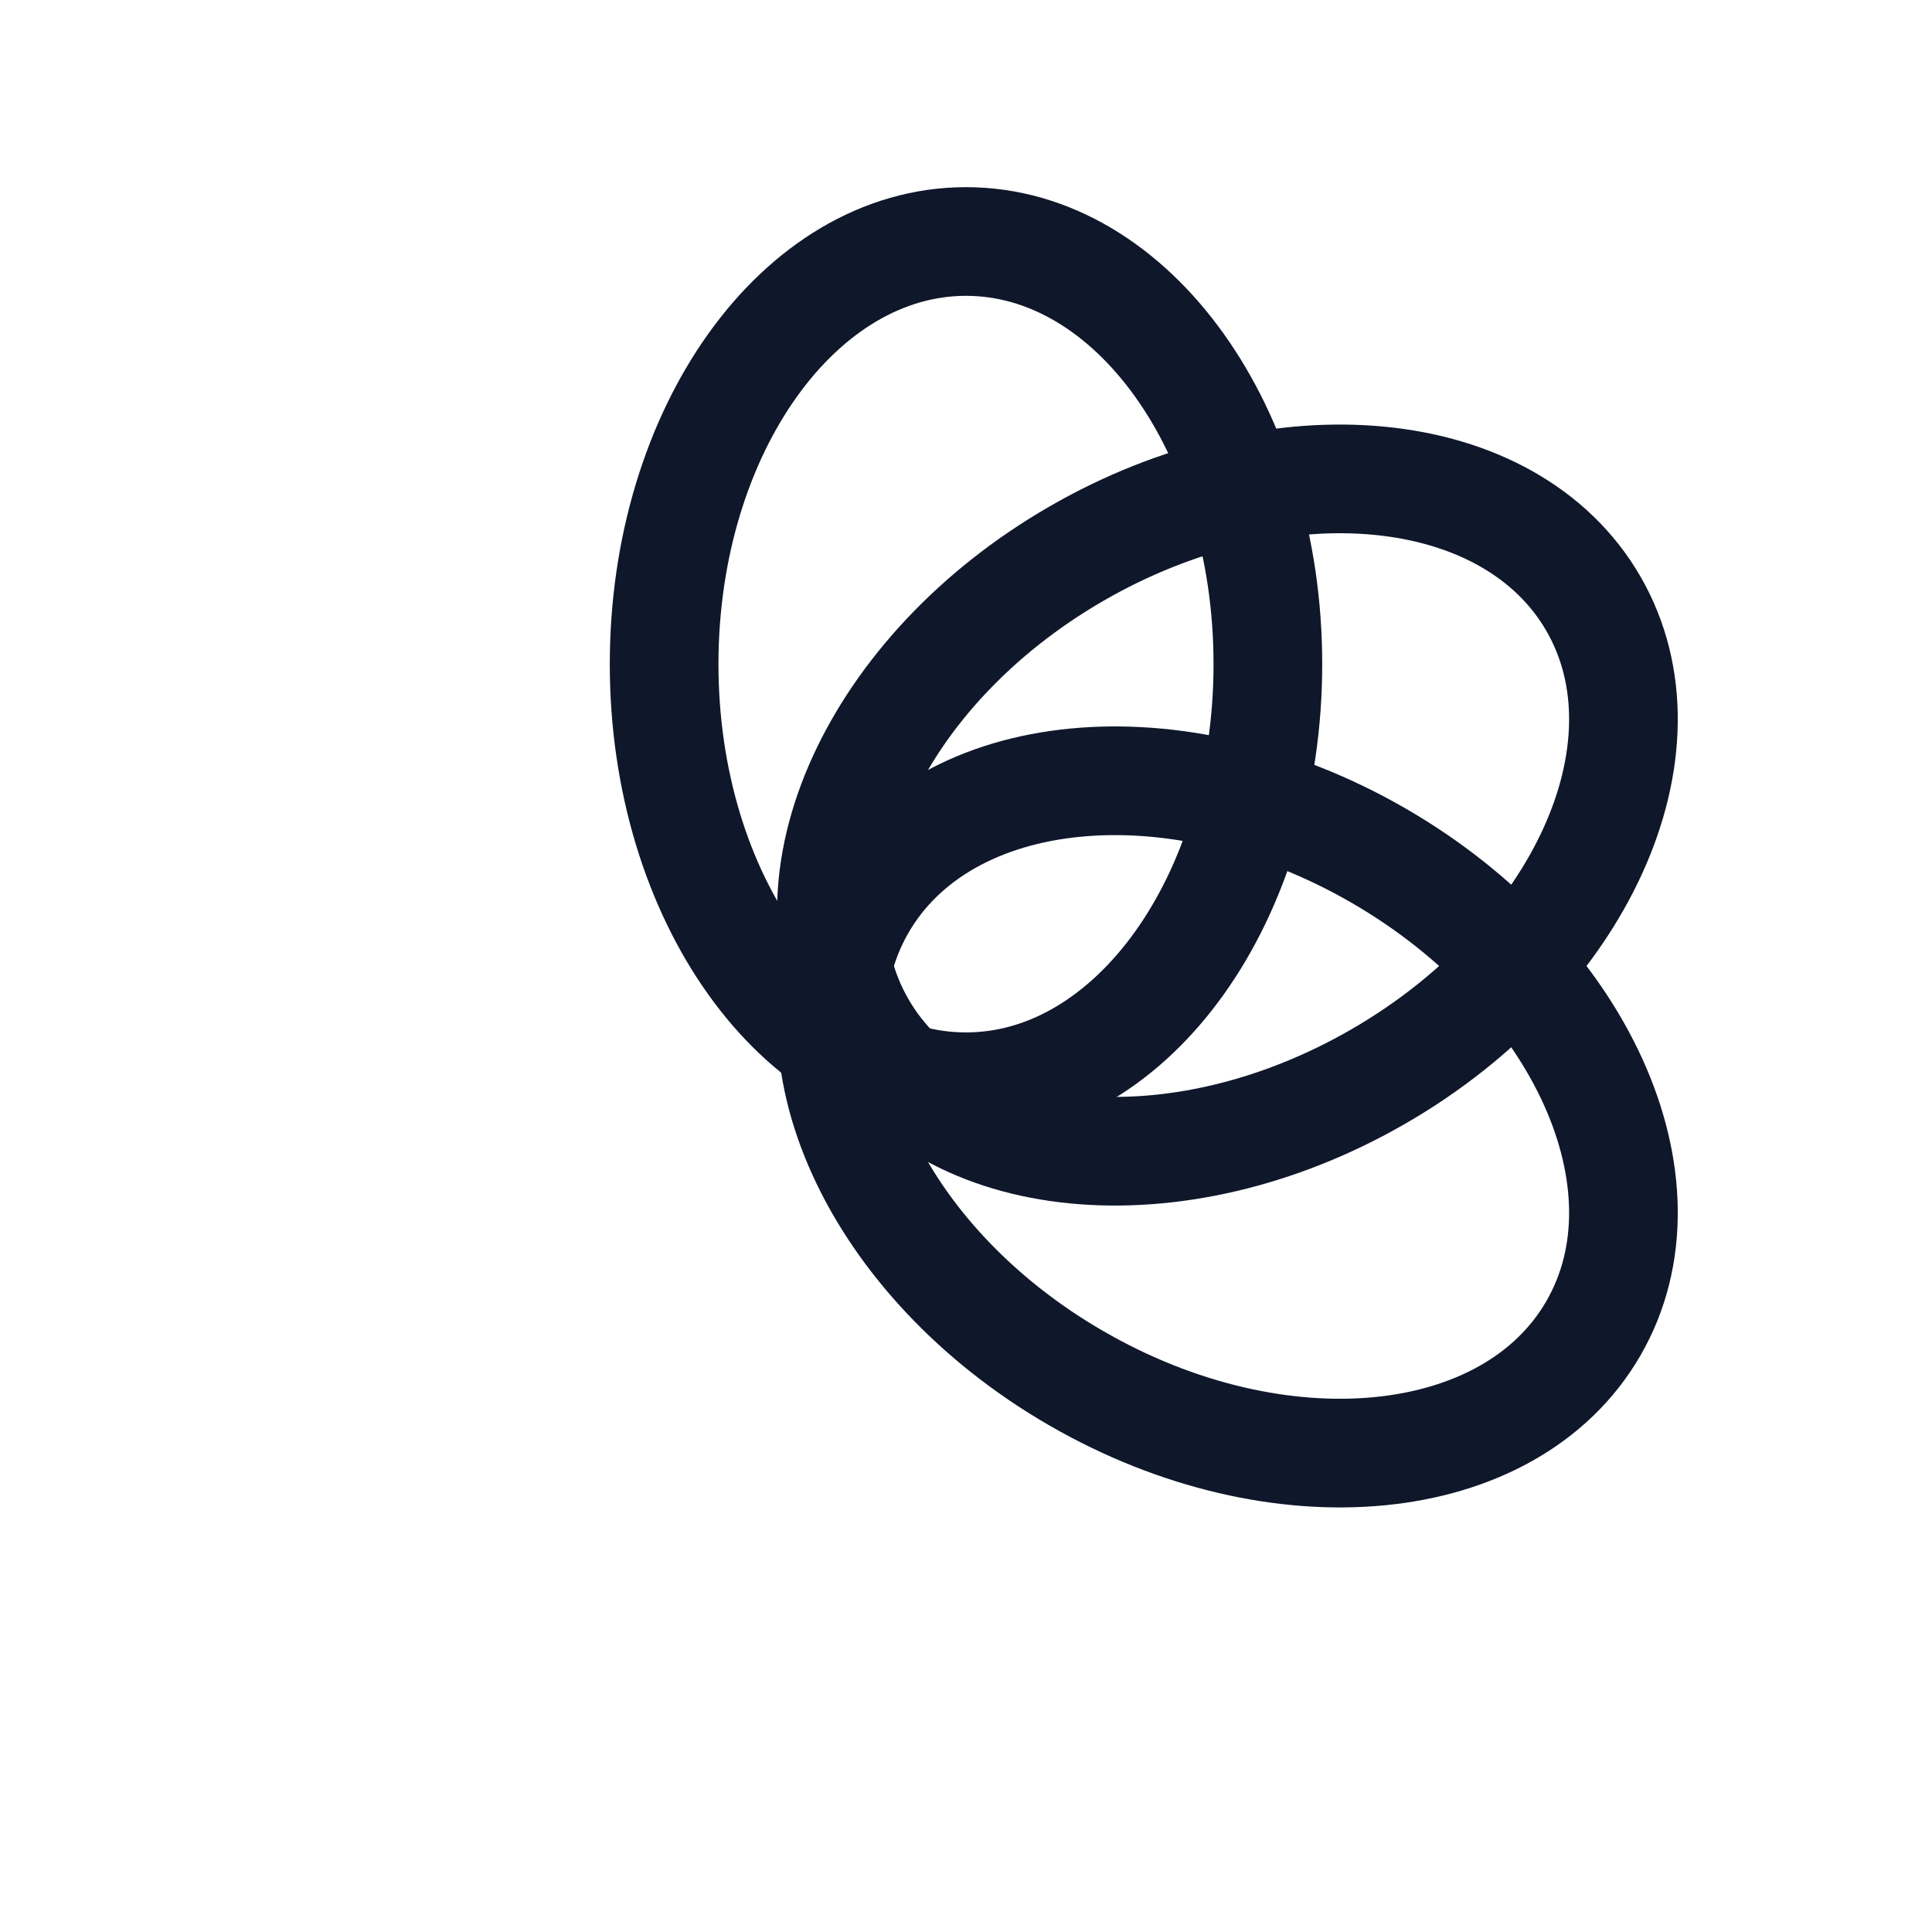
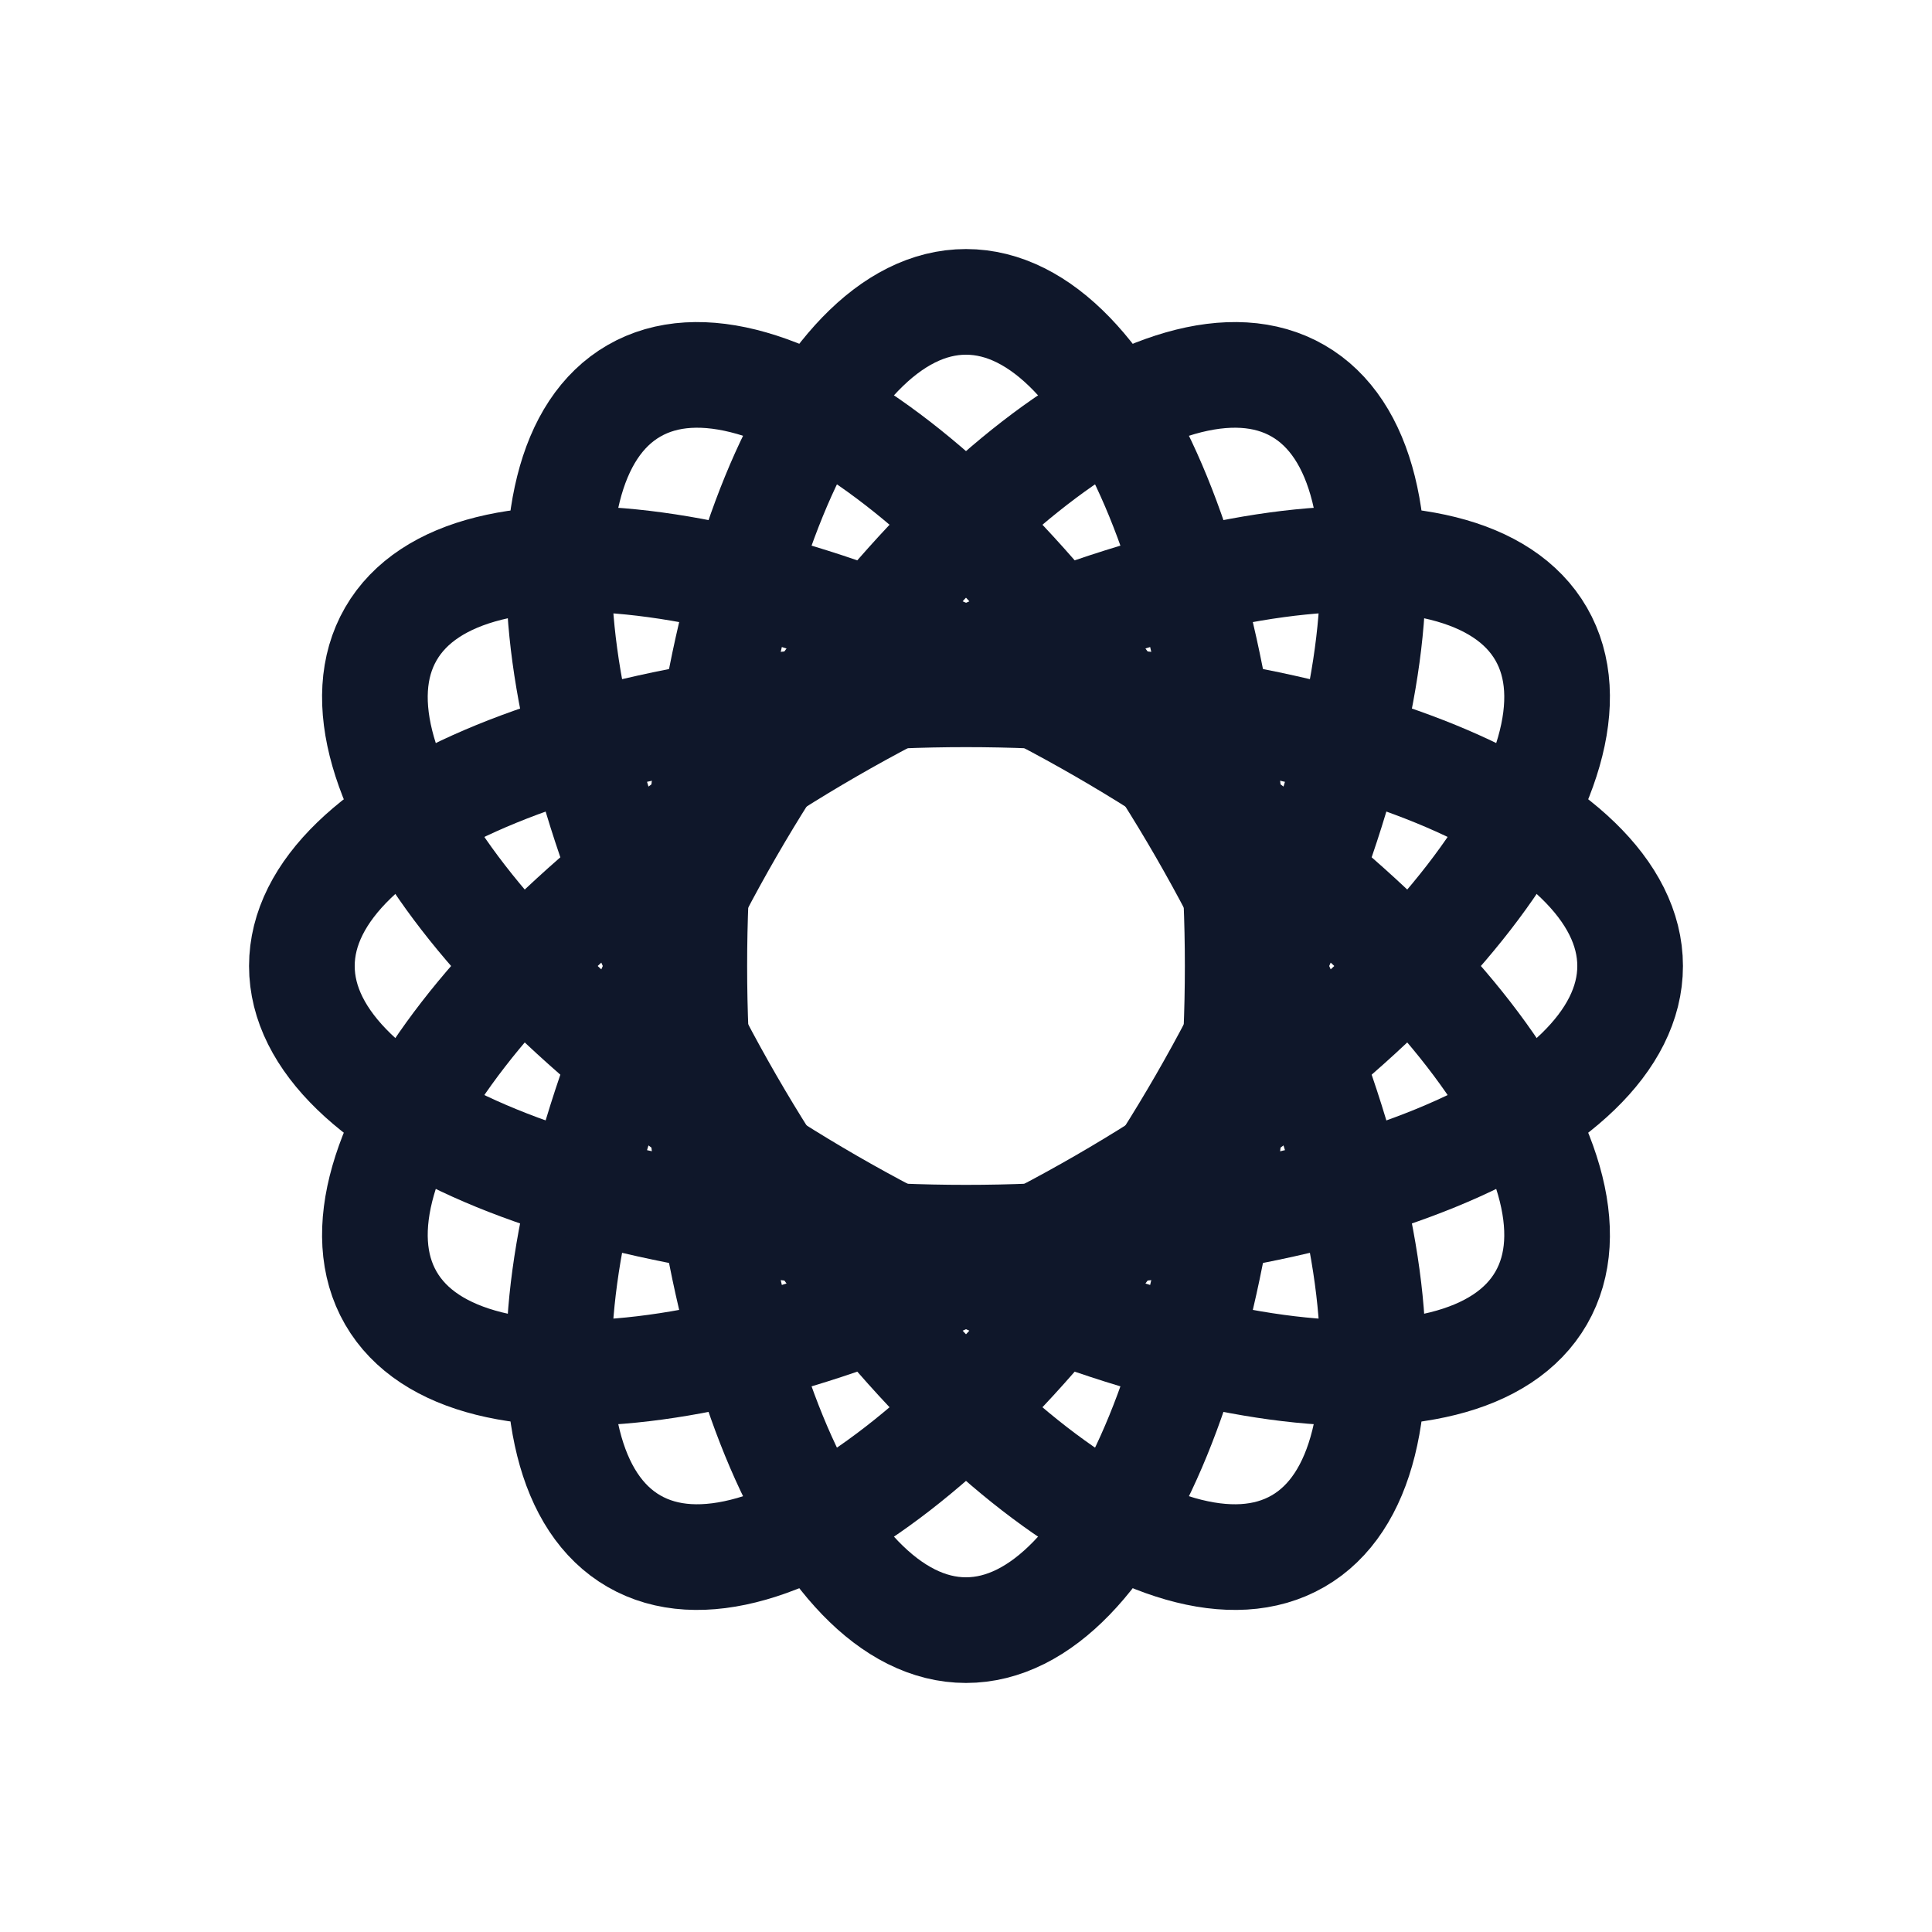
<svg xmlns="http://www.w3.org/2000/svg" viewBox="0 0 64 64" role="img" aria-label="OpenAI">
-   <g fill="none" stroke="#0F172A" stroke-width="3.6" stroke-linecap="round" stroke-linejoin="round">
-     <g>
-       <ellipse cx="32" cy="22" rx="10" ry="14" />
-     </g>
-     <g transform="rotate(60 32 32)">
-       <ellipse cx="32" cy="22" rx="10" ry="14" />
-     </g>
-     <g transform="rotate(120 32 32)">
-       <ellipse cx="32" cy="22" rx="10" ry="14" />
-     </g>
+   <g fill="none" stroke="#0F172A" stroke-width="3.5" stroke-linecap="round" stroke-linejoin="round">
+     <ellipse cx="32" cy="32" rx="9" ry="22" />
+     <ellipse cx="32" cy="32" rx="9" ry="22" transform="rotate(30 32 32)" />
+     <ellipse cx="32" cy="32" rx="9" ry="22" transform="rotate(60 32 32)" />
+     <ellipse cx="32" cy="32" rx="9" ry="22" transform="rotate(90 32 32)" />
+     <ellipse cx="32" cy="32" rx="9" ry="22" transform="rotate(120 32 32)" />
+     <ellipse cx="32" cy="32" rx="9" ry="22" transform="rotate(150 32 32)" />
  </g>
</svg>
